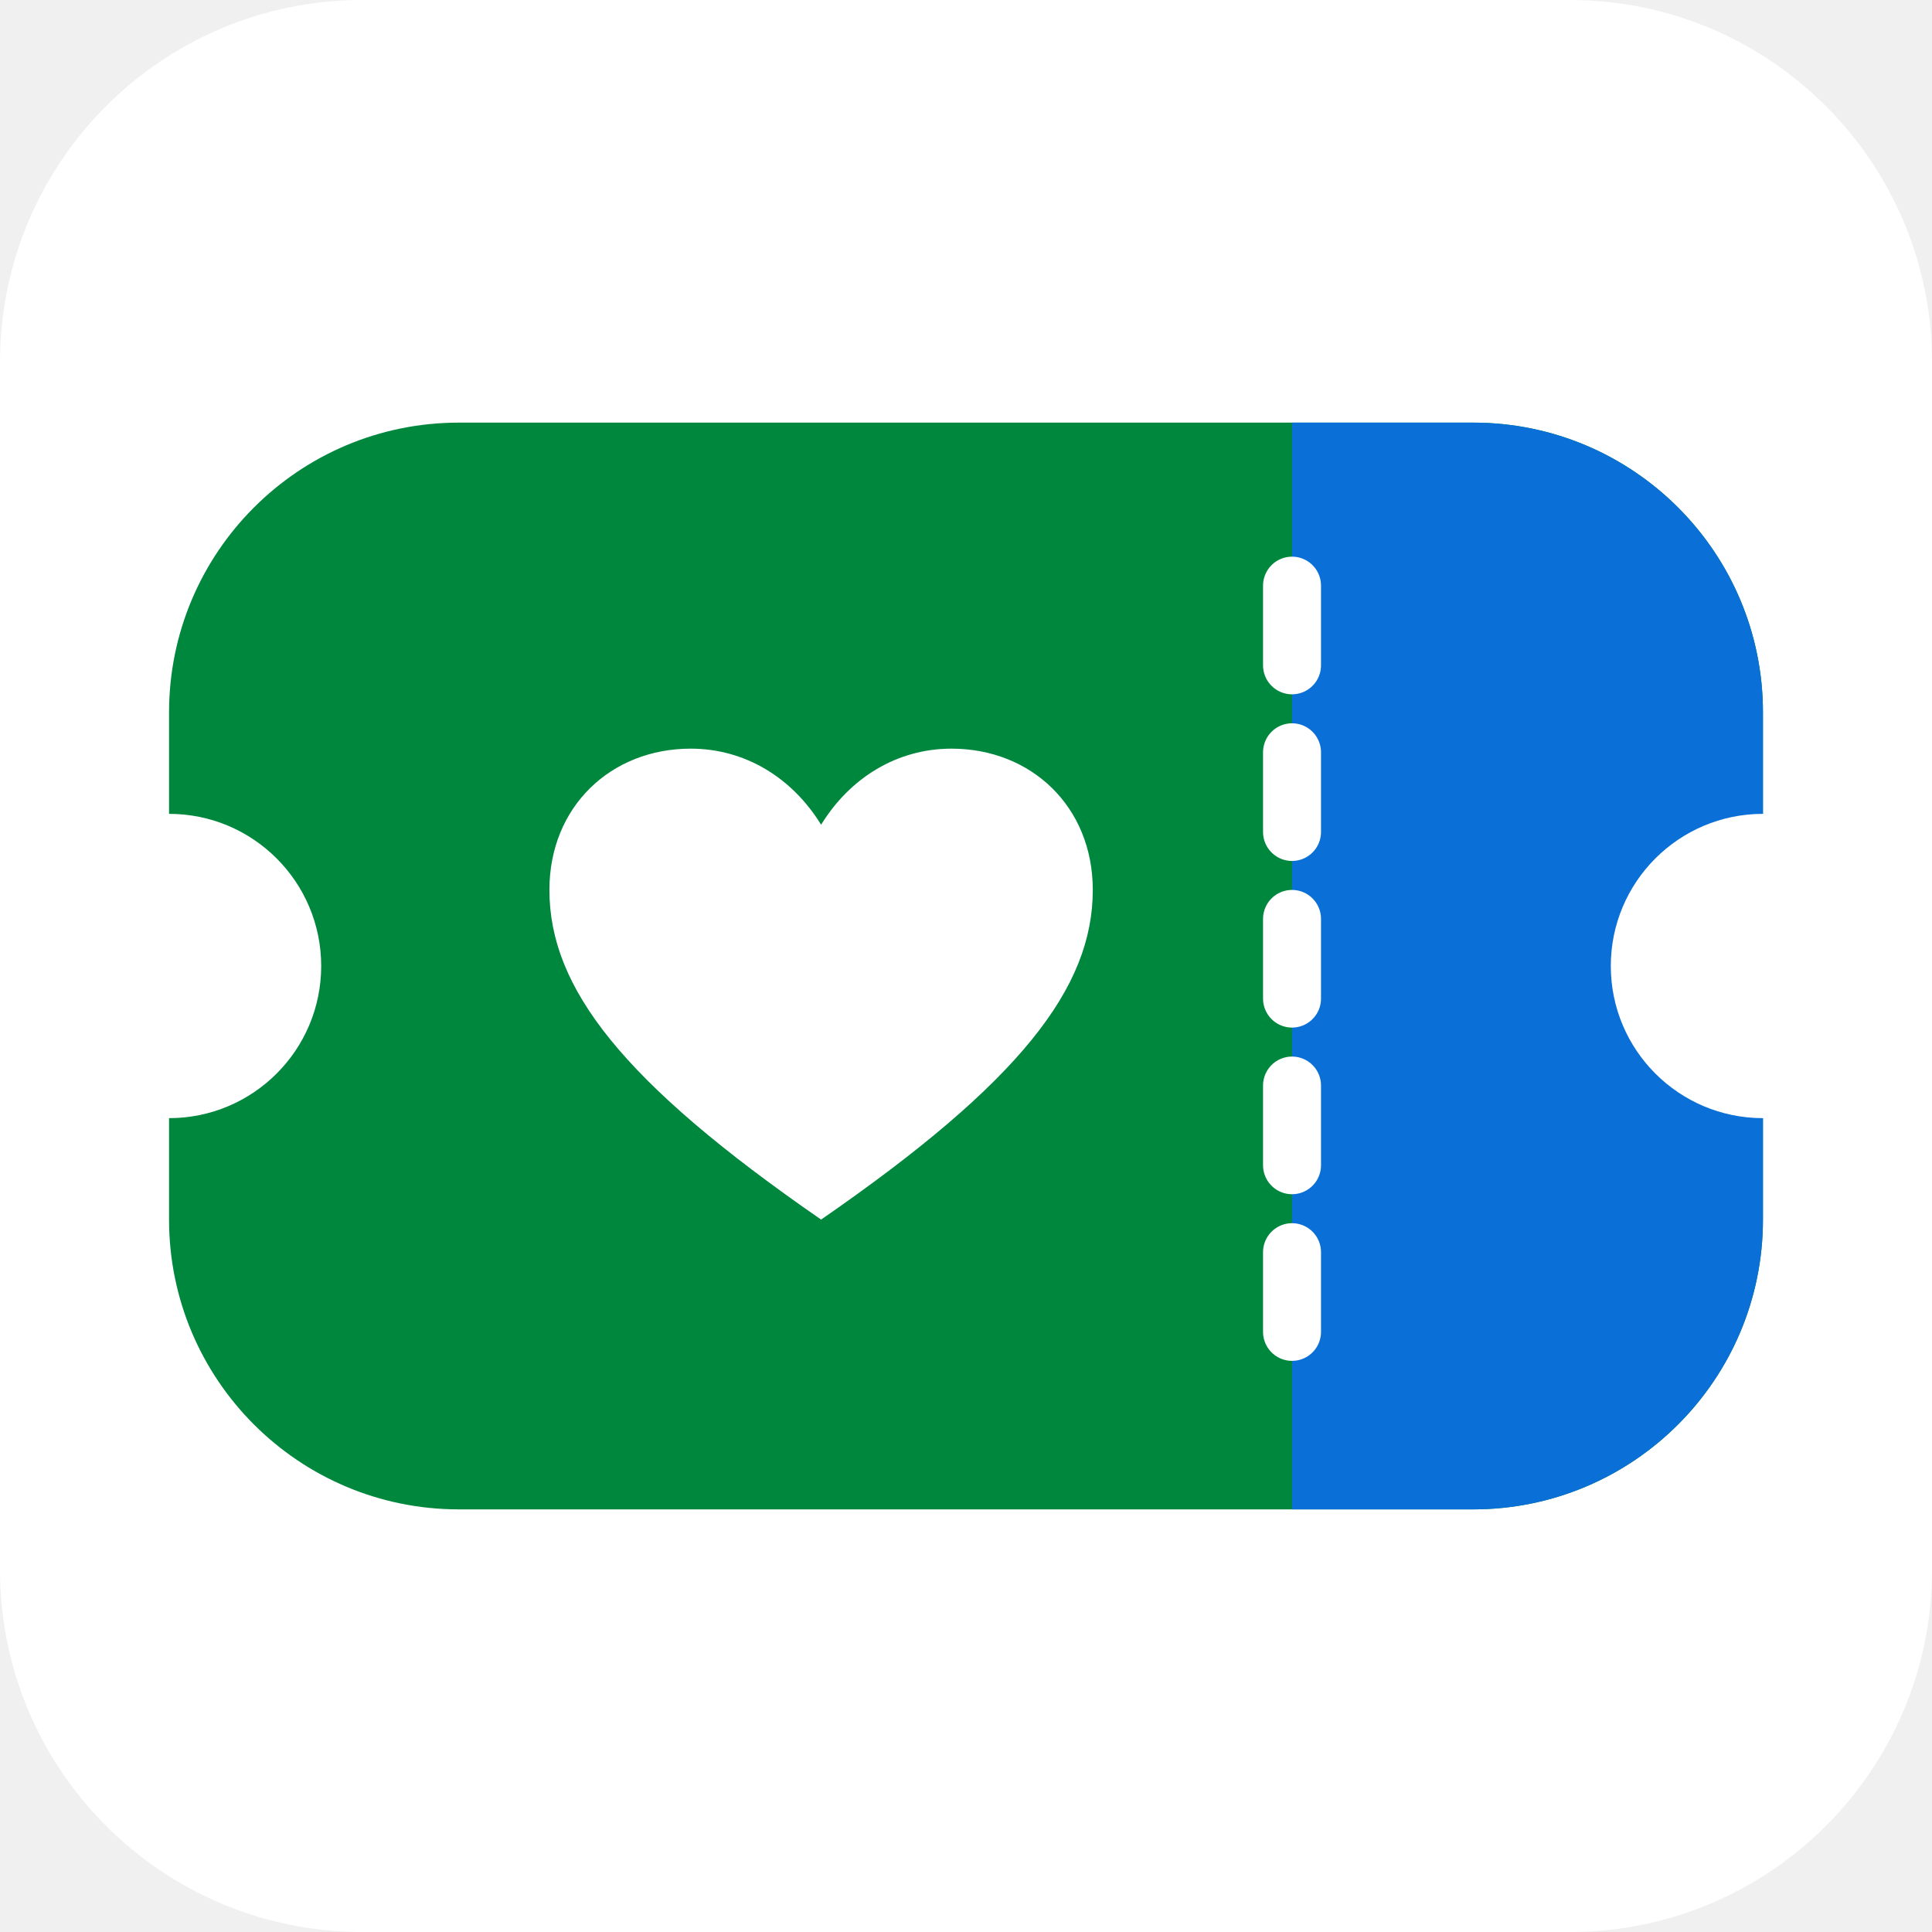
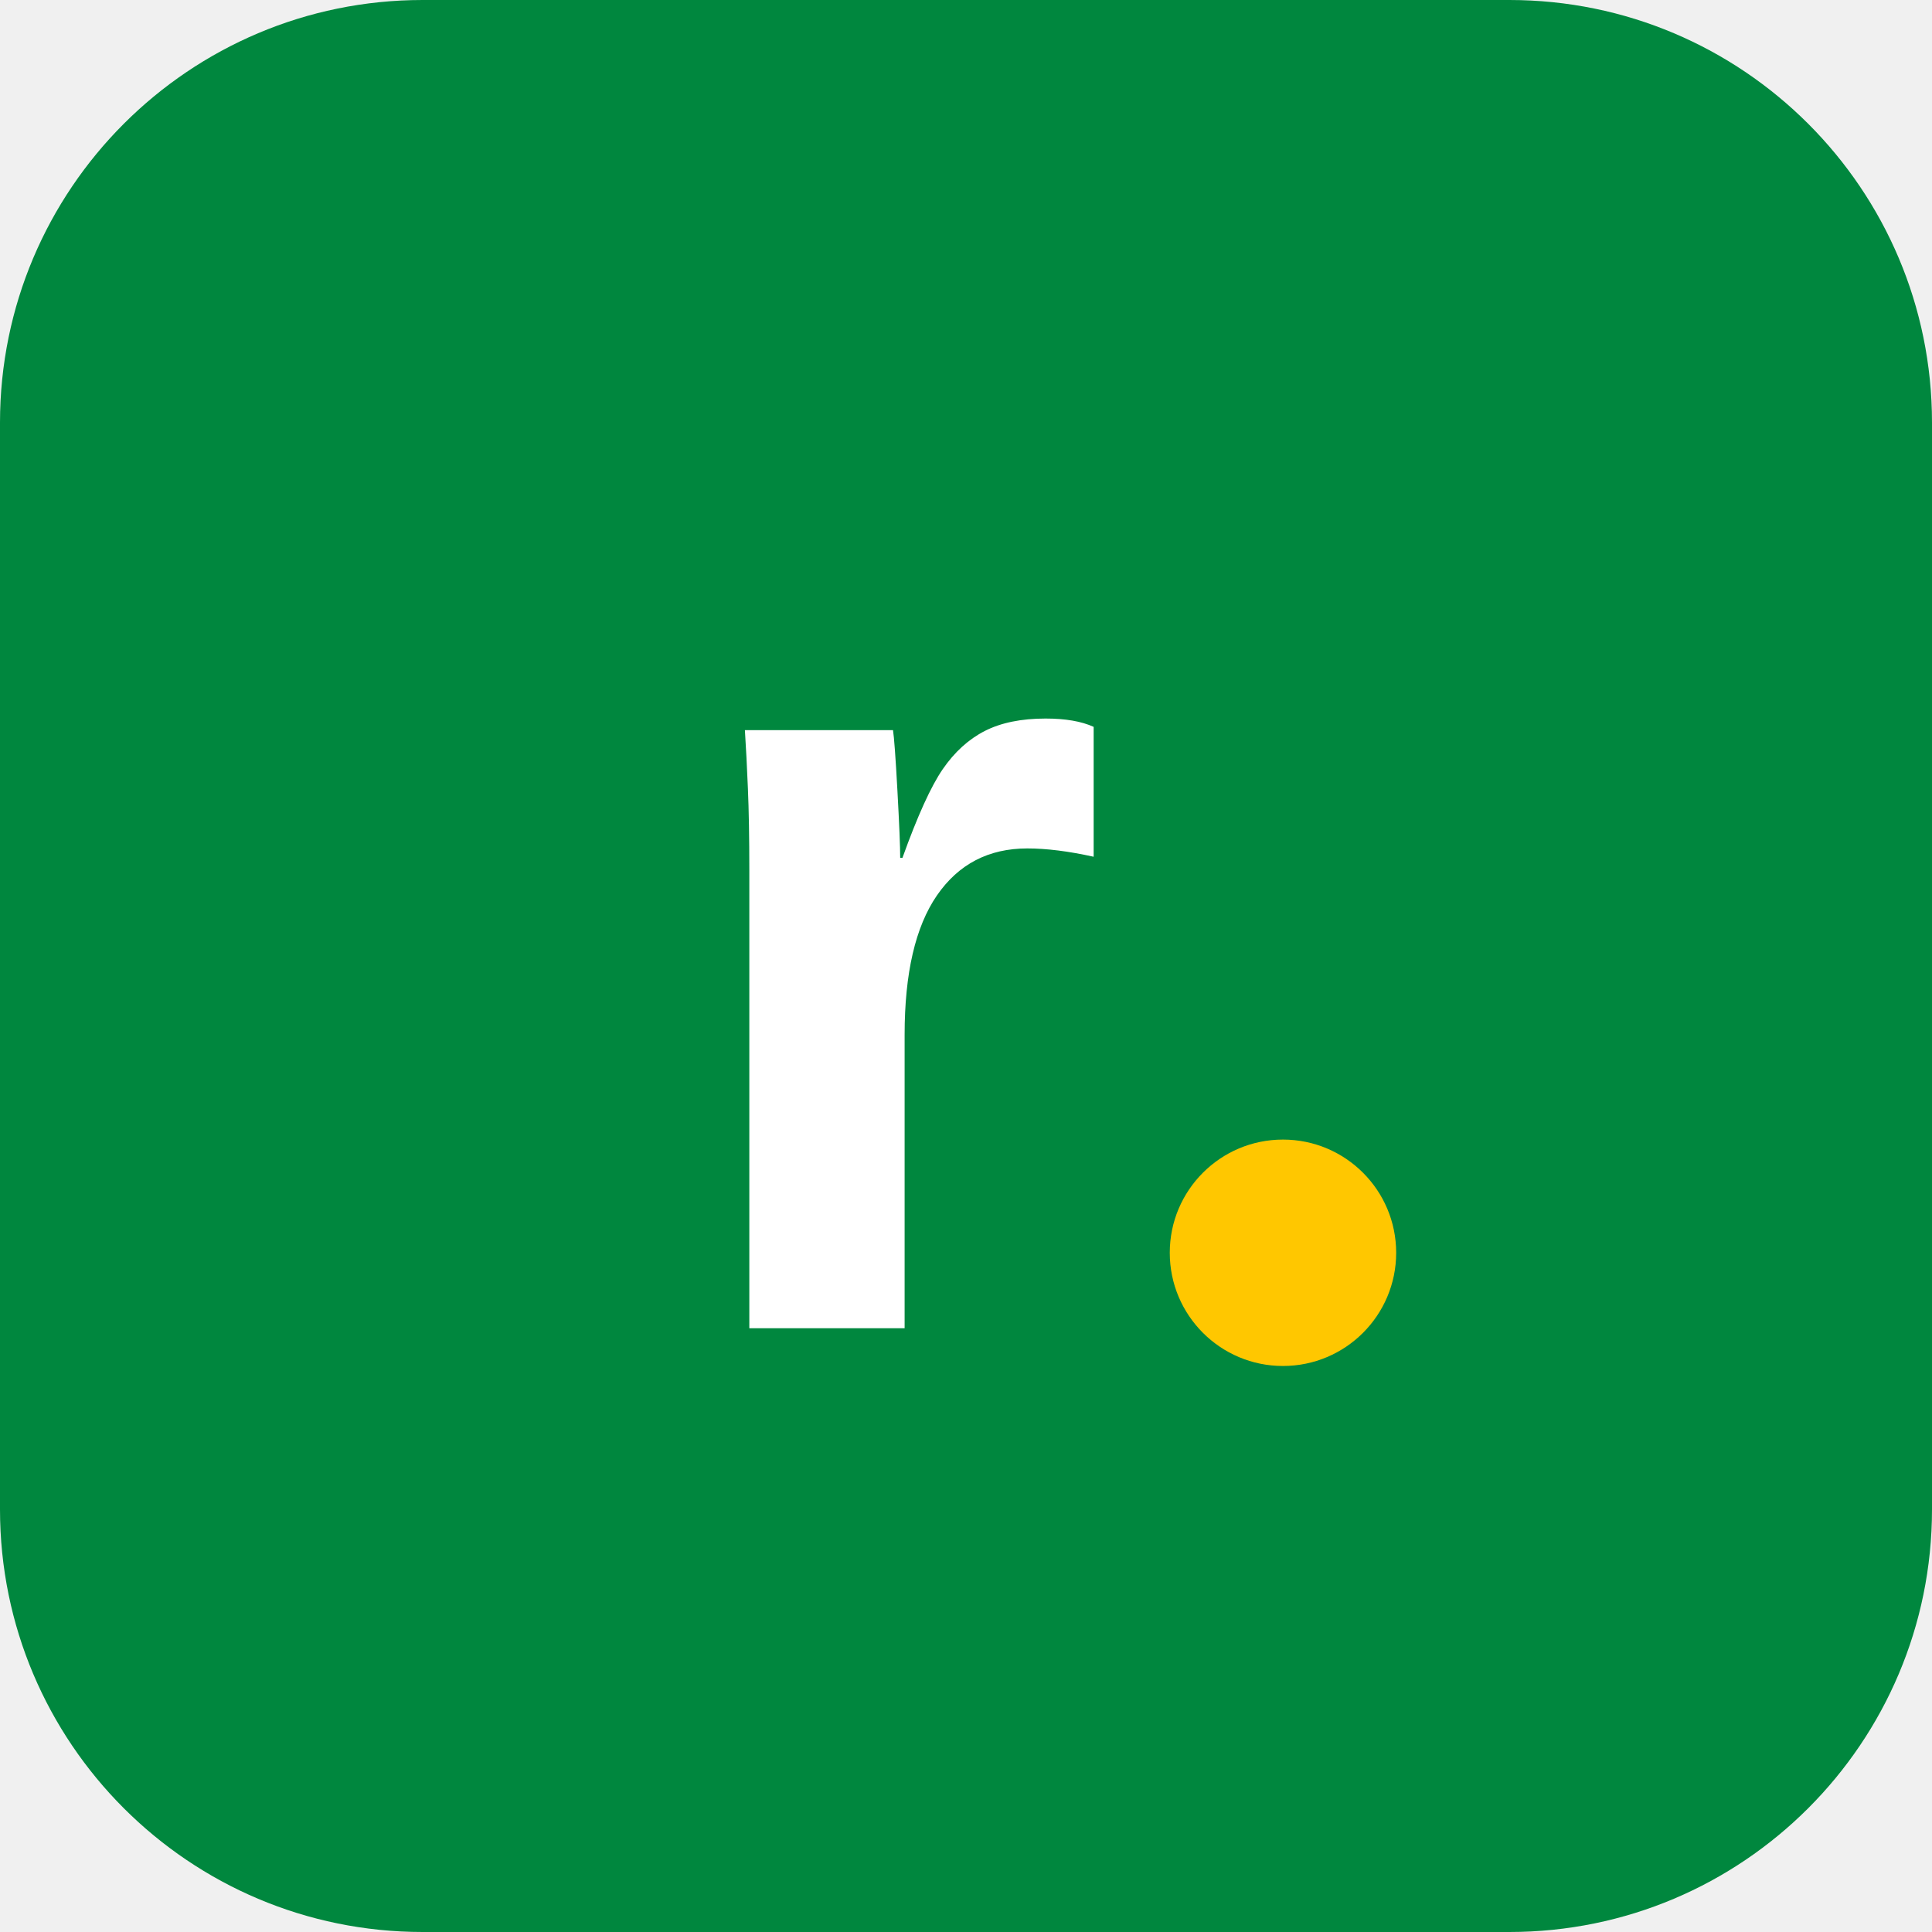
- <svg xmlns="http://www.w3.org/2000/svg" viewBox="0 0 48 48">
-   <defs>
-     <clipPath id="c">
-       <rect x="2" y="9" width="44" height="30" rx="8" />
-     </clipPath>
-     <mask id="m" maskUnits="userSpaceOnUse" x="0" y="0" width="48" height="48">
-       <rect width="48" height="48" fill="#fff" />
-       <circle cx="2" cy="24" r="4.2" fill="#000" />
-       <circle cx="46" cy="24" r="4.2" fill="#000" />
-       <path d="M20 31C14.5 27.2 12.5 24.6 12.5 21.9C12.5 19.6 14.2 18 16.4 18C17.9 18 19.2 18.8 20 20.1C20.8 18.8 22.1 18 23.6 18C25.8 18 27.5 19.6 27.5 21.9C27.5 24.6 25.5 27.2 20 31Z" fill="#000" />
-       <line x1="33" y1="13.5" x2="33" y2="34.5" stroke="#000" stroke-width="1.6" stroke-linecap="round" stroke-dasharray="2.2 2.4" />
-     </mask>
-   </defs>
-   <rect width="48" height="48" rx="9" fill="#ffffff" />
-   <g transform="translate(24 24) scale(0.9) translate(-24 -24)">
-     <g mask="url(#m)">
-       <g clip-path="url(#c)">
-         <rect x="2" y="9" width="44" height="30" fill="#00873e" />
-         <rect x="33" y="9" width="13" height="30" fill="#0a6fd6" />
-       </g>
-     </g>
-   </g>
+ <svg xmlns="http://www.w3.org/2000/svg" viewBox="0 0 512 512">
+   <rect width="512" height="512" rx="112" fill="#00873e" />
+   <text x="236" y="352" text-anchor="middle" font-family="Liberation Sans, Arial, sans-serif" font-weight="700" font-size="300" fill="#ffffff">r</text>
+   <circle cx="340" cy="332" r="30" fill="#ffc700" />
</svg>
